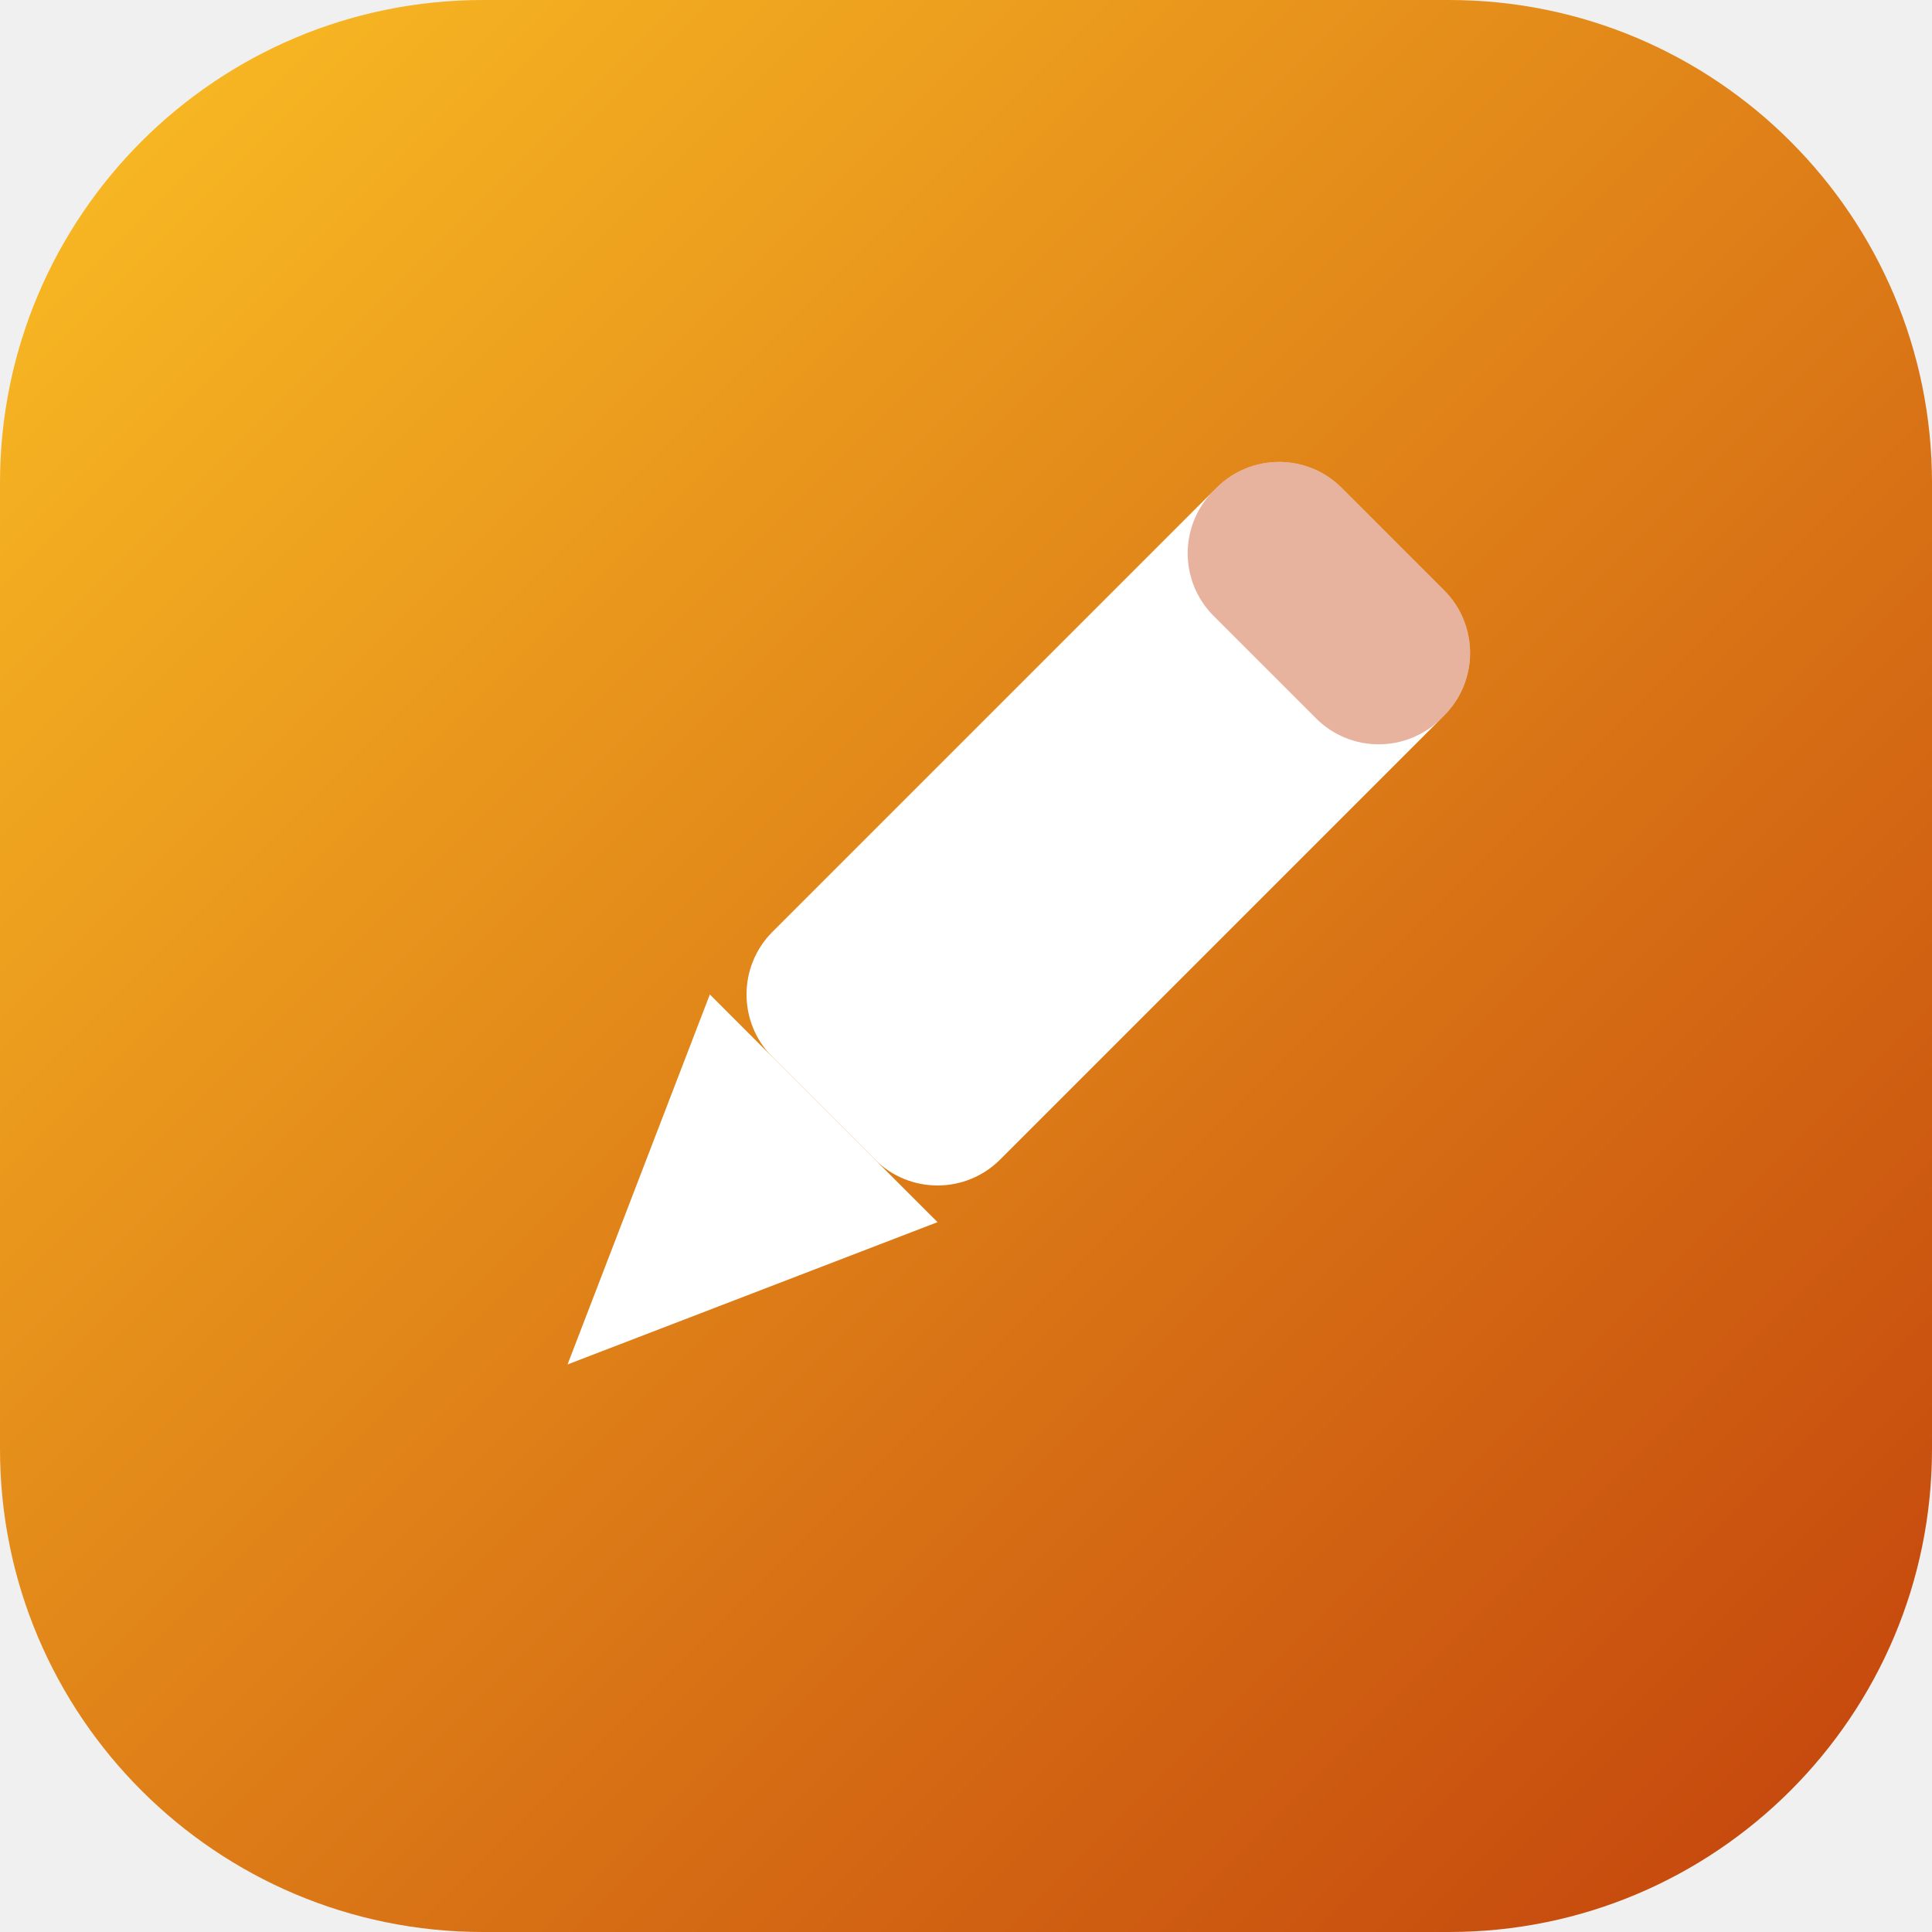
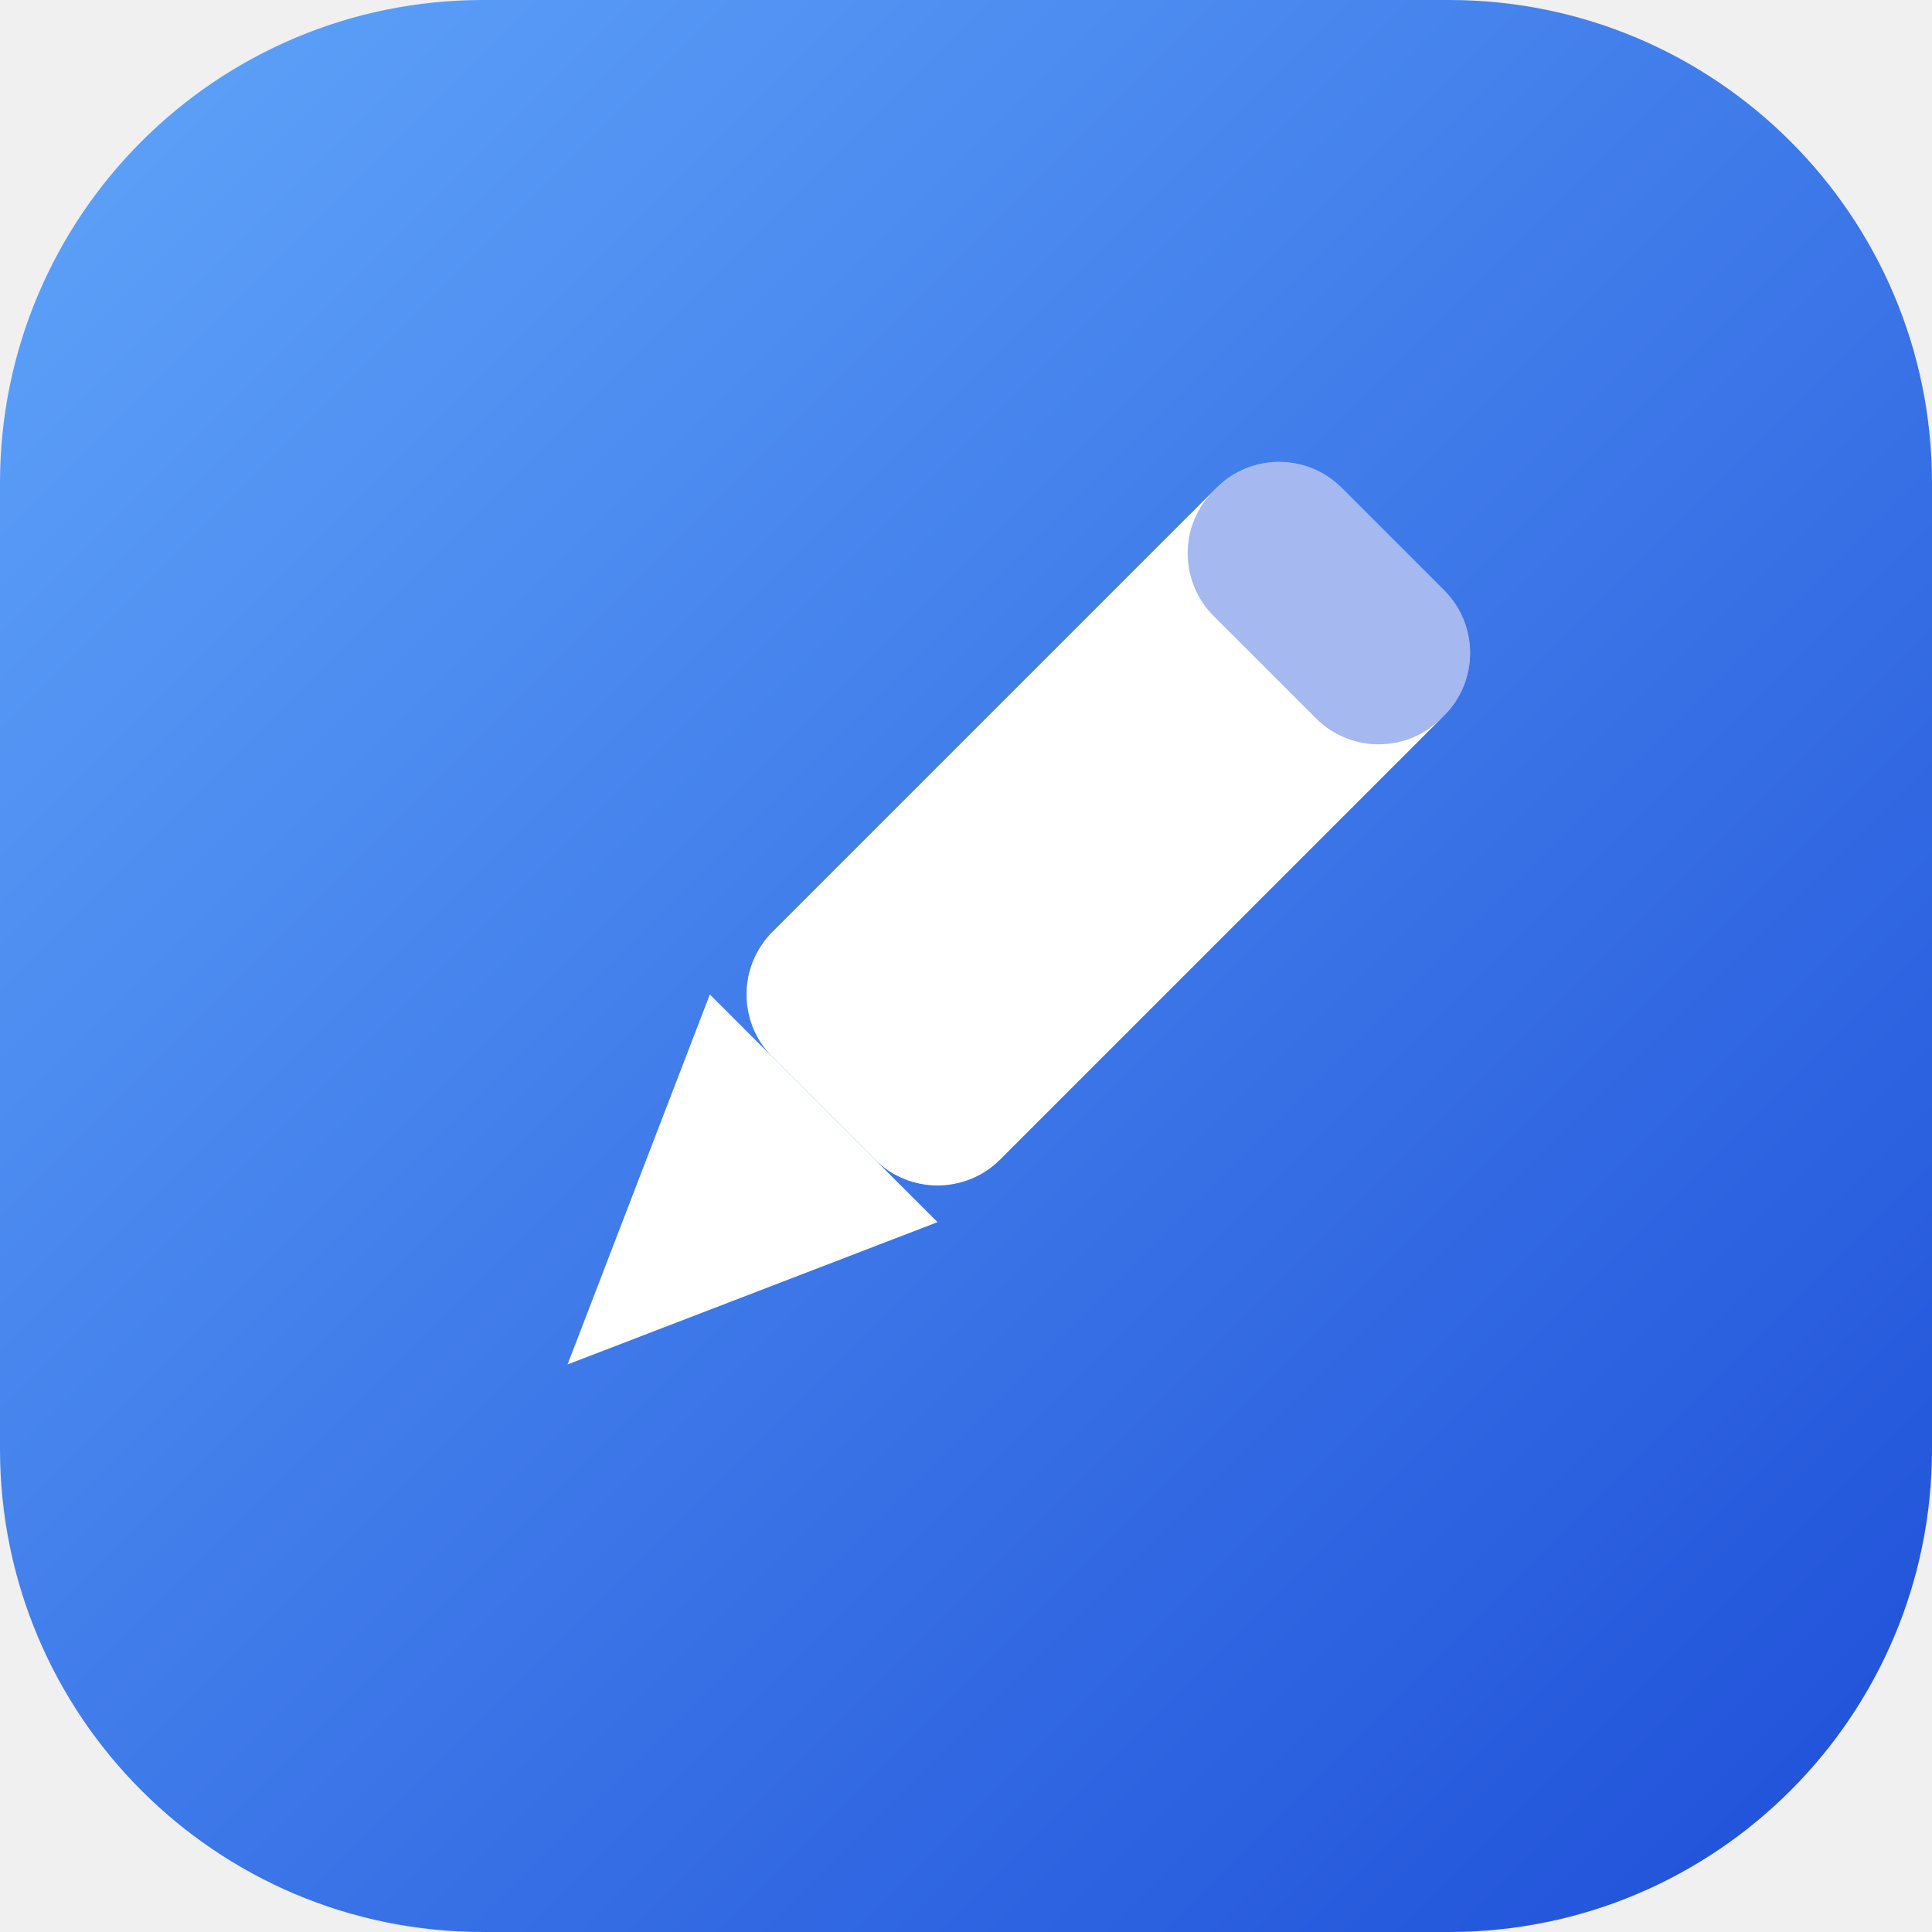
<svg xmlns="http://www.w3.org/2000/svg" viewBox="0 0 48 48" width="48" height="48" role="img" aria-label="笔">
  <defs>
    <linearGradient id="c6" x1="0" y1="0" x2="1" y2="1">
-       <stop offset="0" stop-color="#fbbf24" />
-       <stop offset="1" stop-color="#c2410c" />
+       <stop offset="0" stop-color="#60a5fa" />
+       <stop offset="1" stop-color="#1d4ed8" />
    </linearGradient>
  </defs>
  <rect width="48" height="48" rx="12" fill="url(#c6)" />
  <g transform="rotate(45 24 24)">
    <rect x="20" y="9" width="8" height="20" rx="2.2" fill="#fff" />
    <path d="M20 29 h8 l-4 9 z" fill="#fff" />
-     <rect x="20" y="9" width="8" height="4.5" rx="2.2" fill="#c2410c" opacity="0.4" />
+     <rect x="20" y="9" width="8" height="4.5" rx="2.2" fill="#1d4ed8" opacity="0.4" />
  </g>
</svg>
